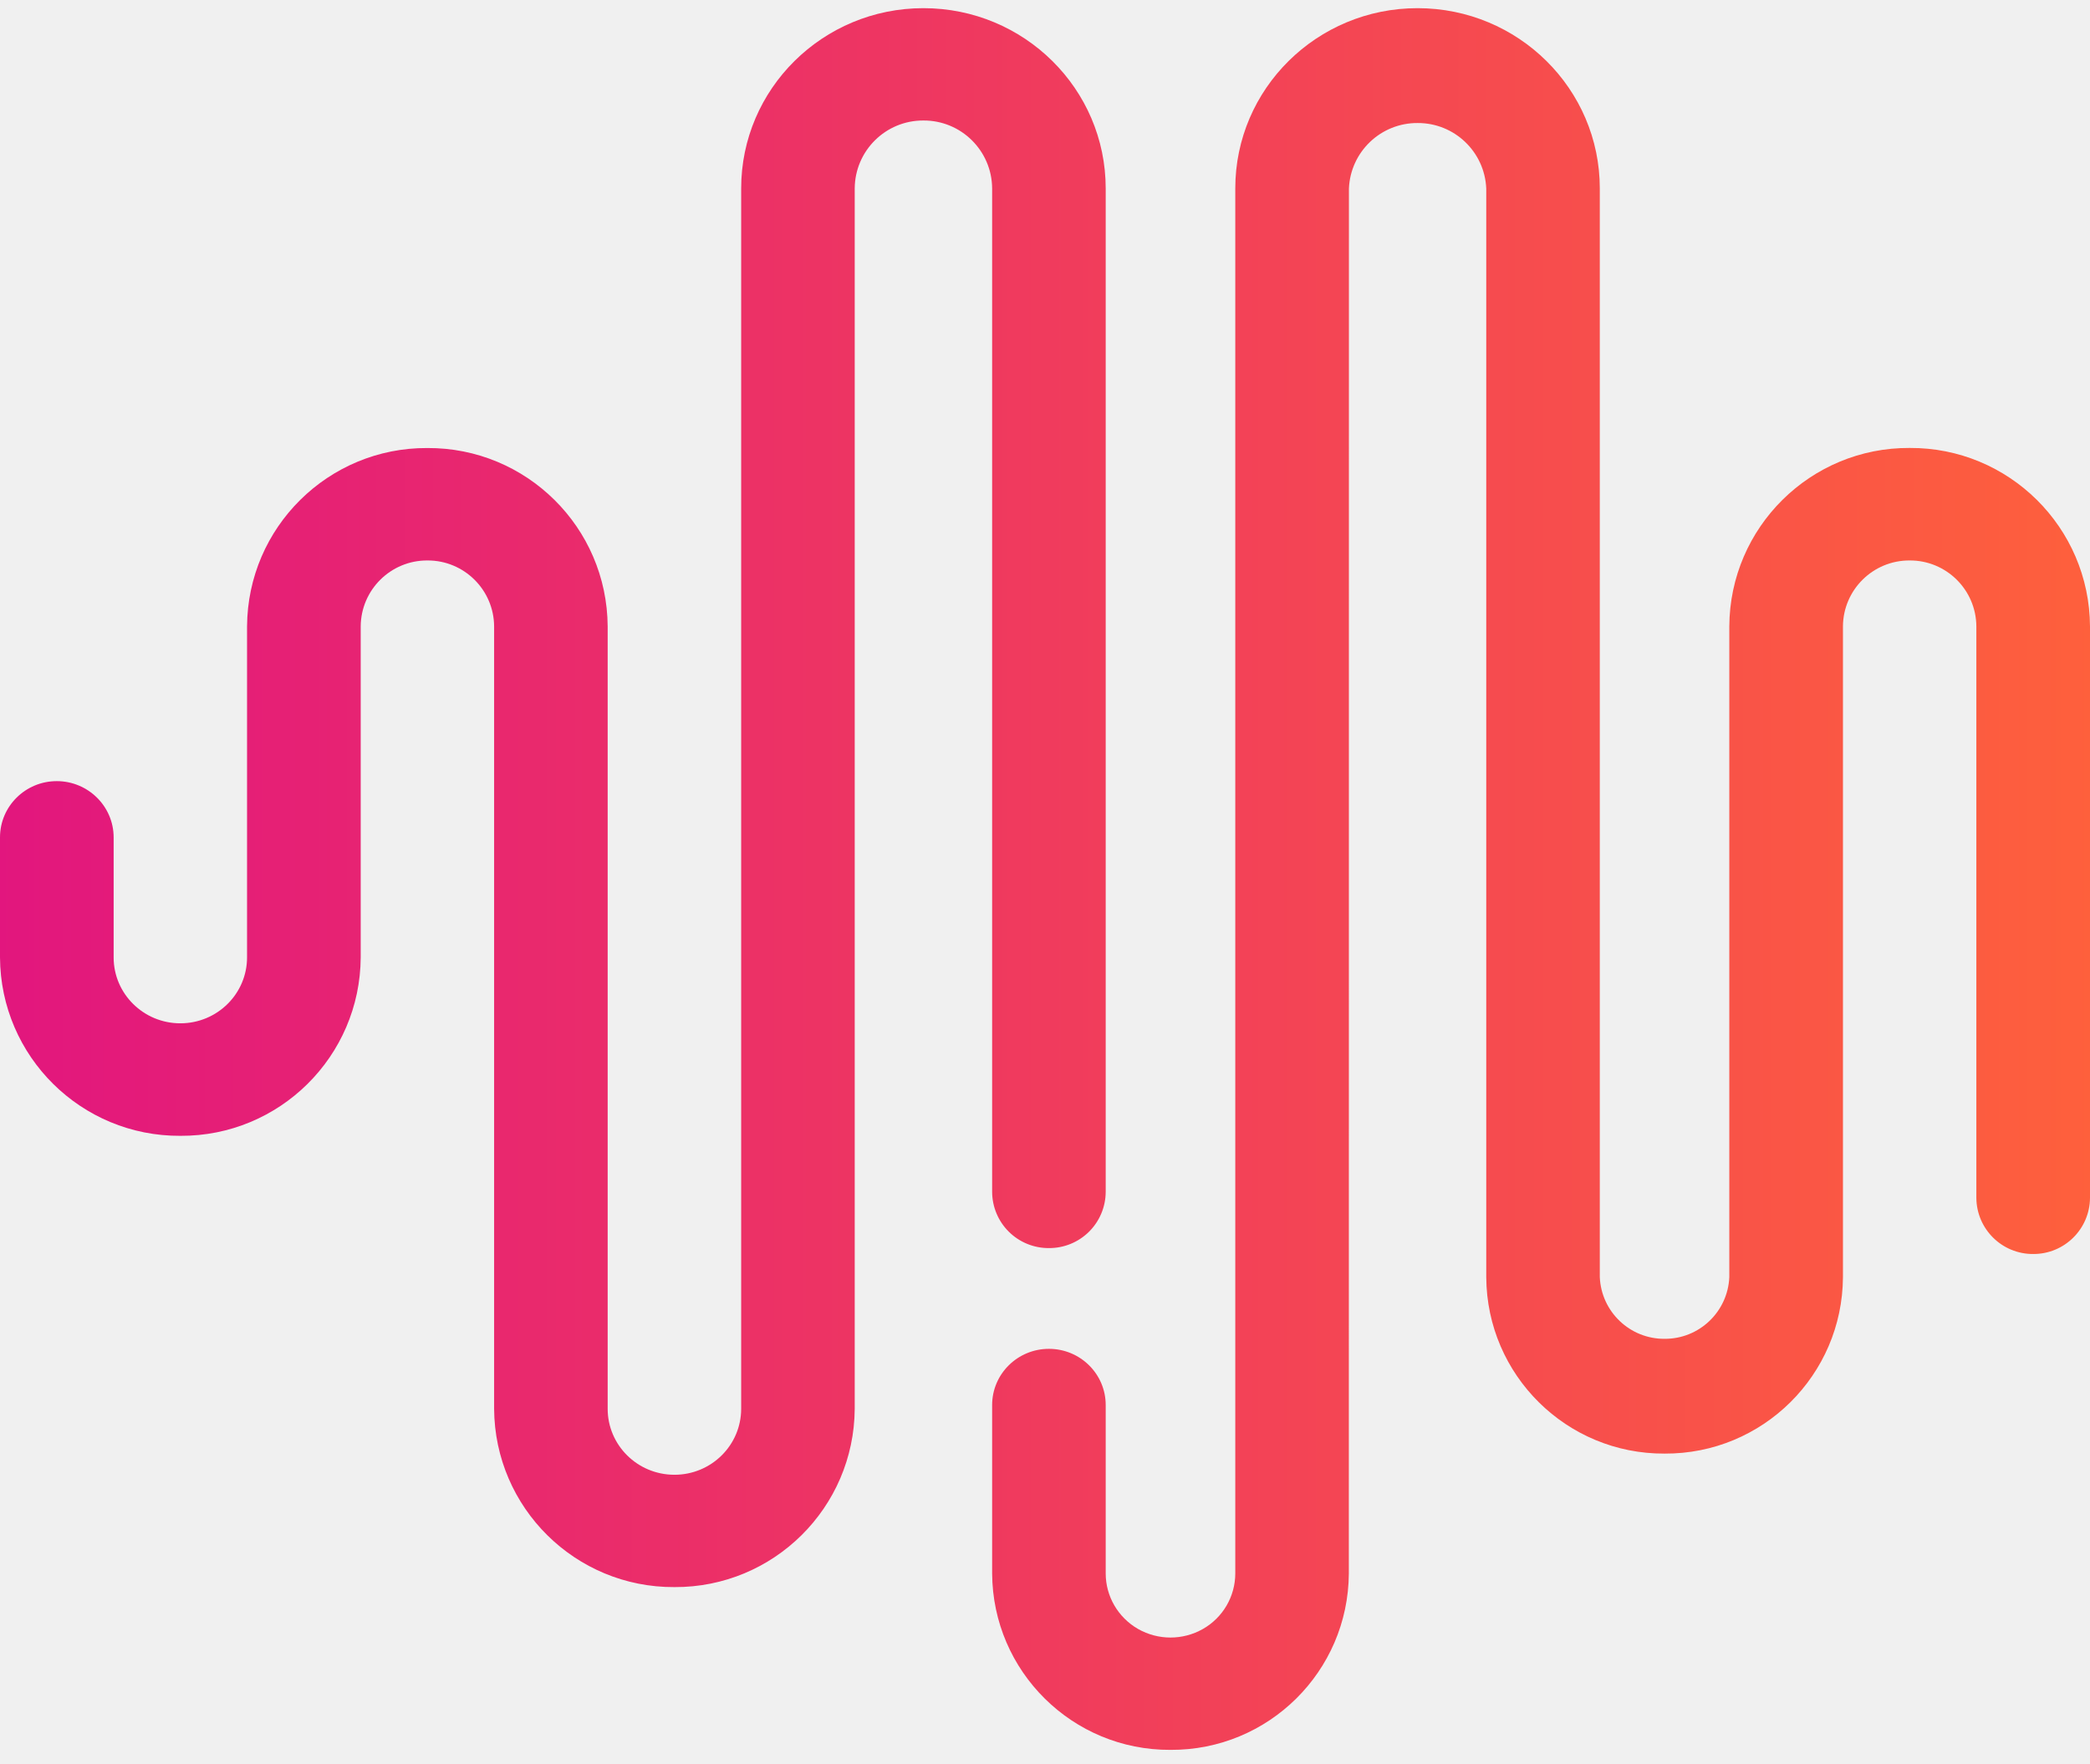
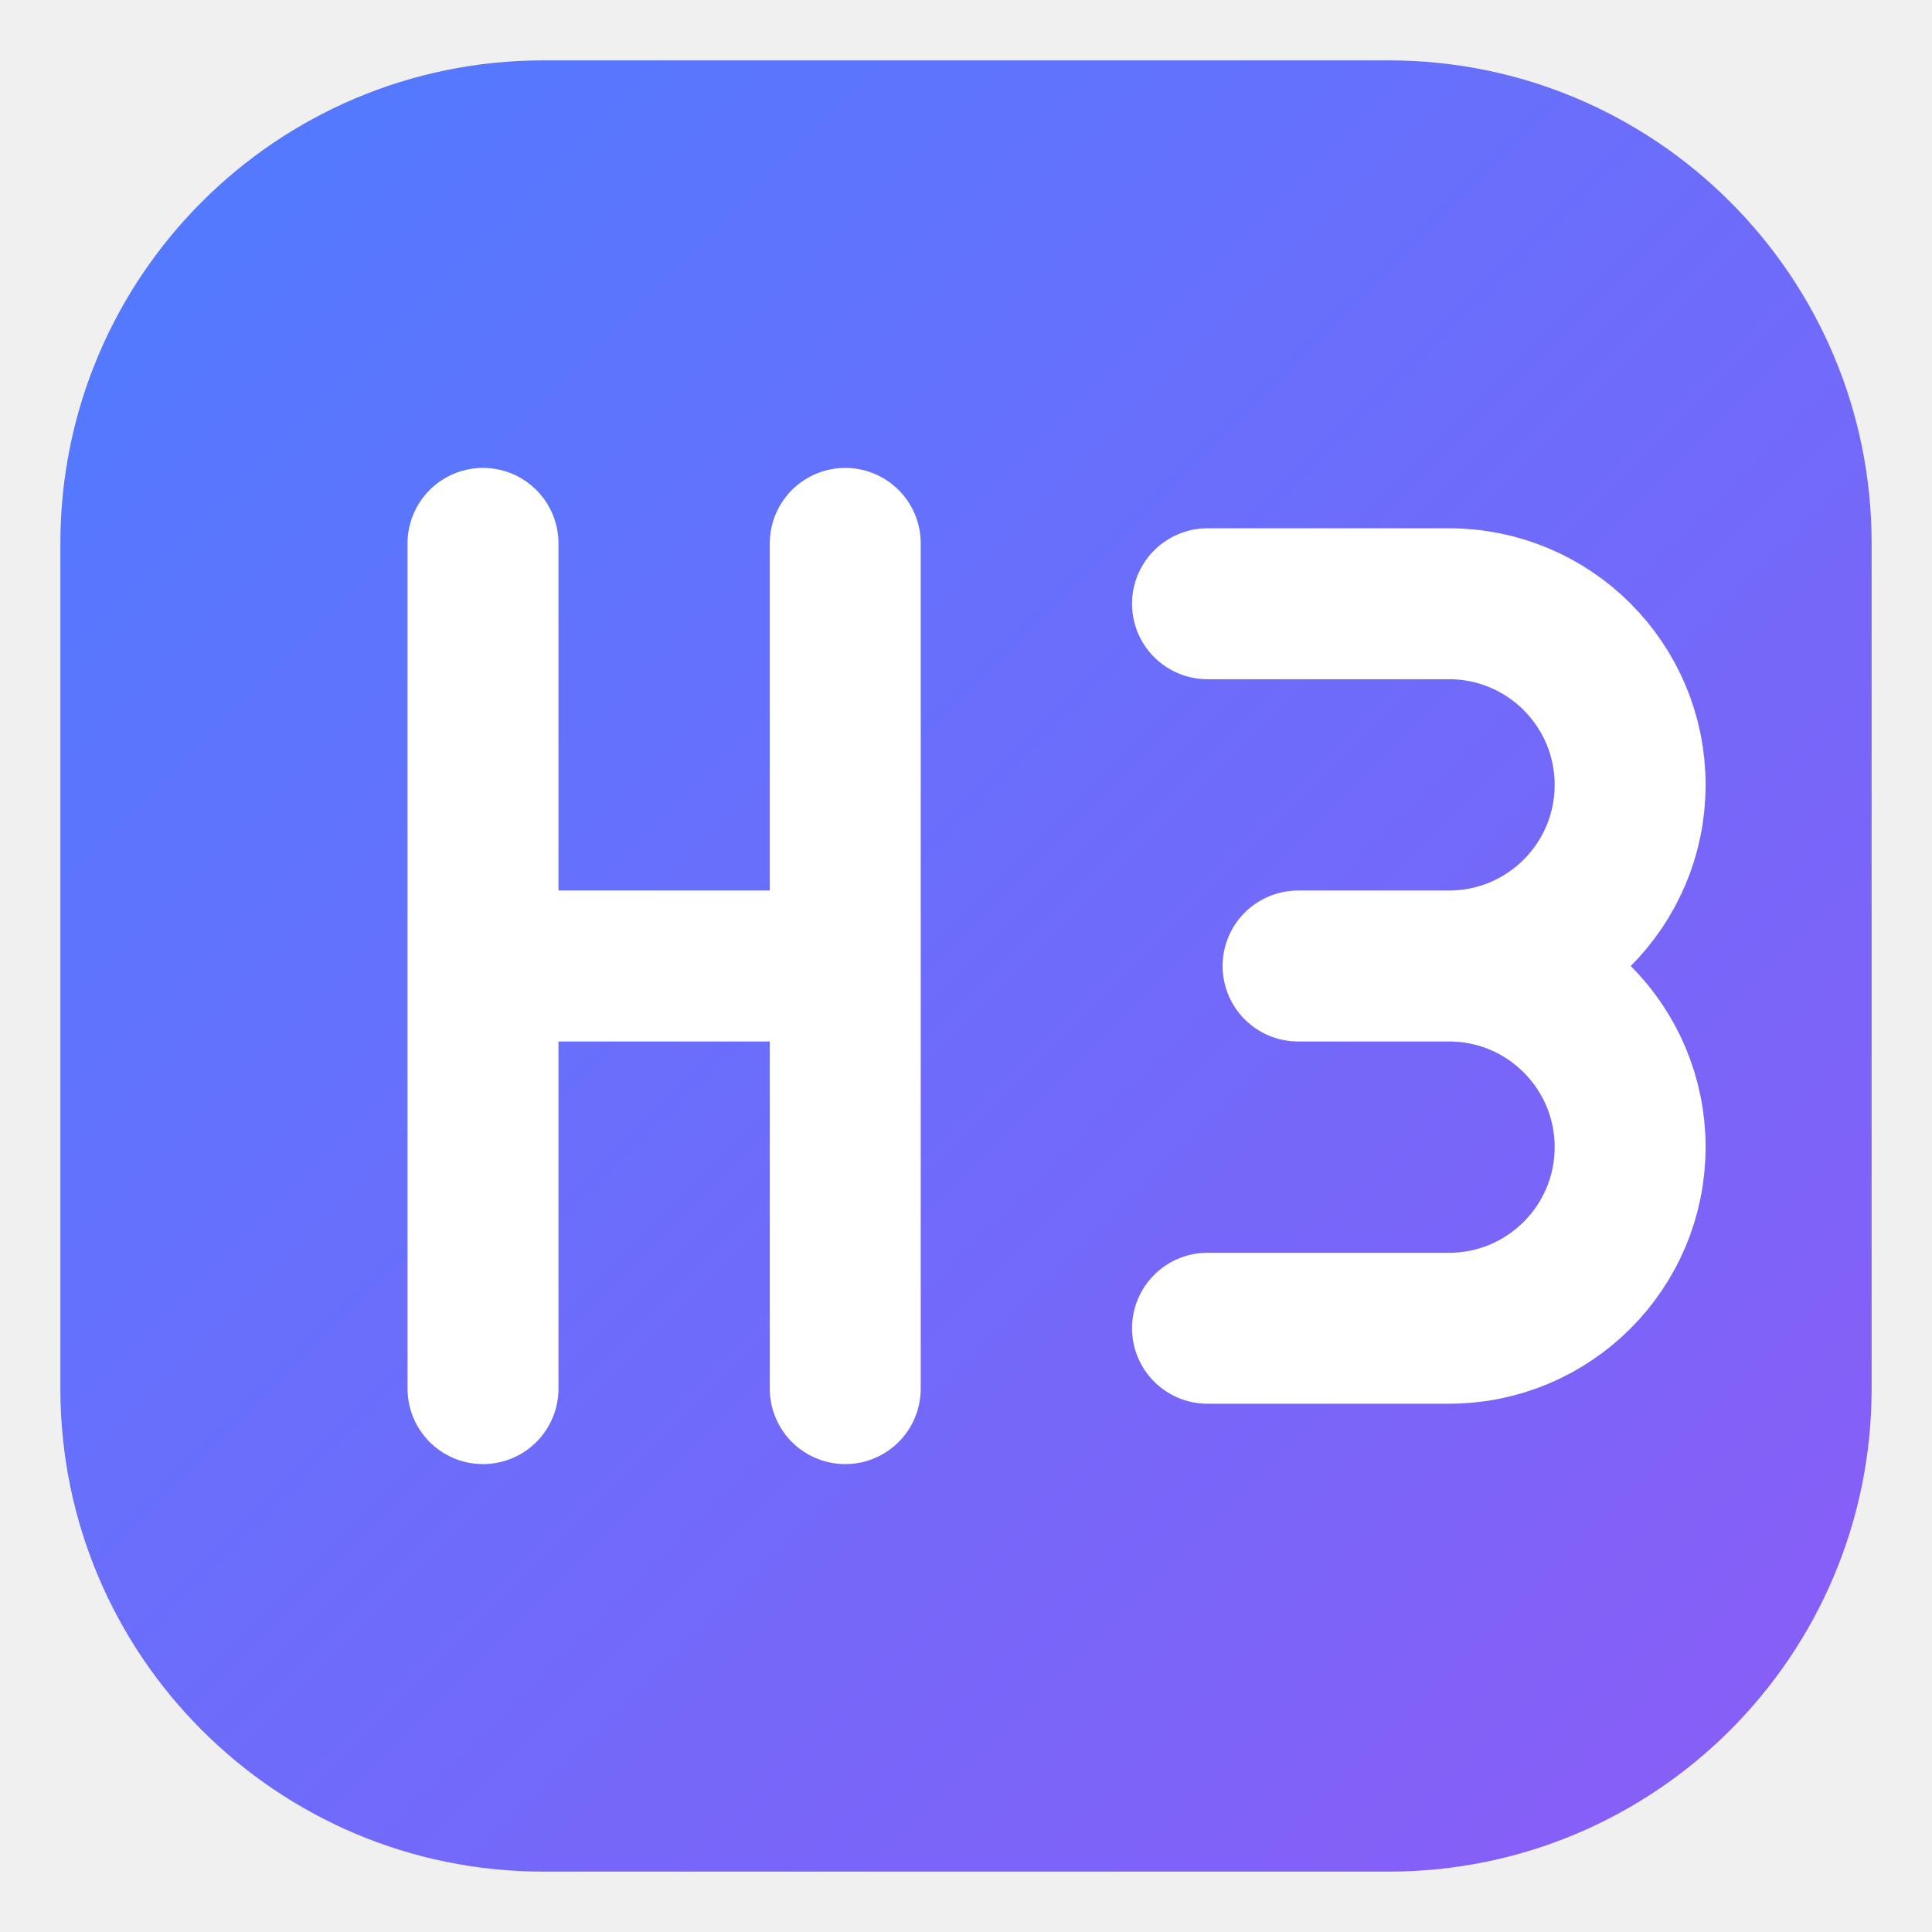
- <svg xmlns="http://www.w3.org/2000/svg" width="64" height="54" viewBox="0 0 256 214">
+ <svg xmlns="http://www.w3.org/2000/svg" width="64" height="64" viewBox="0 0 64 64">
  <defs>
-     <linearGradient id="minimax-logo-gradient" x1="0%" x2="100%" y1="50%" y2="50%">
-       <stop offset="0%" stop-color="#e2167e" />
-       <stop offset="100%" stop-color="#fe603c" />
+     <linearGradient id="h3-mark-gradient" x1="0%" x2="100%" y1="0%" y2="100%">
+       <stop offset="0%" stop-color="#4f7cff" />
+       <stop offset="100%" stop-color="#8b5cf6" />
    </linearGradient>
  </defs>
-   <path fill="url(#minimax-logo-gradient)" d="M173.632 0c12.33 0 22.325 9.888 22.325 22.08v133.344a7.893 7.893 0 0 0 7.936 7.562a7.893 7.893 0 0 0 7.926-7.562V75.722a21.973 21.973 0 0 1 22.09-21.855A21.973 21.973 0 0 1 256 75.733v69.984a6.923 6.923 0 0 1-6.955 6.88a6.923 6.923 0 0 1-6.965-6.88V75.733a8.13 8.13 0 0 0-8.17-8.085a8.13 8.13 0 0 0-8.171 8.085v79.701a21.73 21.73 0 0 1-21.846 21.61a21.73 21.73 0 0 1-21.845-21.61V22.101a8.373 8.373 0 0 0-8.405-8.032a8.373 8.373 0 0 0-8.416 8.022l-.011 169.642c-.07 11.996-9.85 21.665-21.845 21.6a21.73 21.73 0 0 1-21.846-21.61v-20.63c0-3.798 3.115-6.88 6.955-6.88s6.955 3.082 6.955 6.88v20.63c0 2.804 1.514 5.396 3.968 6.804a8.04 8.04 0 0 0 7.936 0a7.83 7.83 0 0 0 3.968-6.805V22.08C151.307 9.888 161.3 0 173.632 0m-60.523 0c12.331 0 22.326 9.888 22.326 22.08v122.912a6.91 6.91 0 0 1-6.955 6.88a6.91 6.91 0 0 1-6.955-6.88V22.08a8.373 8.373 0 0 0-8.416-8.32a8.373 8.373 0 0 0-8.416 8.32v149.47c-.07 12.128-9.952 21.905-22.08 21.846c-12.131.065-22.02-9.714-22.09-21.846V75.733a8.13 8.13 0 0 0-8.171-8.085a8.13 8.13 0 0 0-8.17 8.085v40.533a21.973 21.973 0 0 1-22.091 21.856A21.973 21.973 0 0 1 0 116.266v-14.698c0-3.808 3.115-6.891 6.955-6.891s6.965 3.093 6.965 6.89v14.7c0 4.458 3.659 8.074 8.17 8.074c4.513 0 8.171-3.616 8.171-8.075V75.722c.07-12.127 9.953-21.904 22.08-21.845c12.132-.065 22.02 9.714 22.091 21.845v95.83c0 4.469 3.659 8.085 8.181 8.085c4.512 0 8.171-3.616 8.171-8.086V22.08C90.784 9.888 100.779 0 113.109 0" />
+   <rect x="2" y="2" width="60" height="60" rx="16" fill="url(#h3-mark-gradient)" />
+   <path d="M16 18v28M16 32h12M28 18v28" fill="none" stroke="#ffffff" stroke-width="5" stroke-linecap="round" />
+   <path d="M40 20h8a6 6 0 0 1 0 12h-5h5a6 6 0 0 1 0 12h-8" fill="none" stroke="#ffffff" stroke-width="5" stroke-linecap="round" stroke-linejoin="round" />
</svg>
